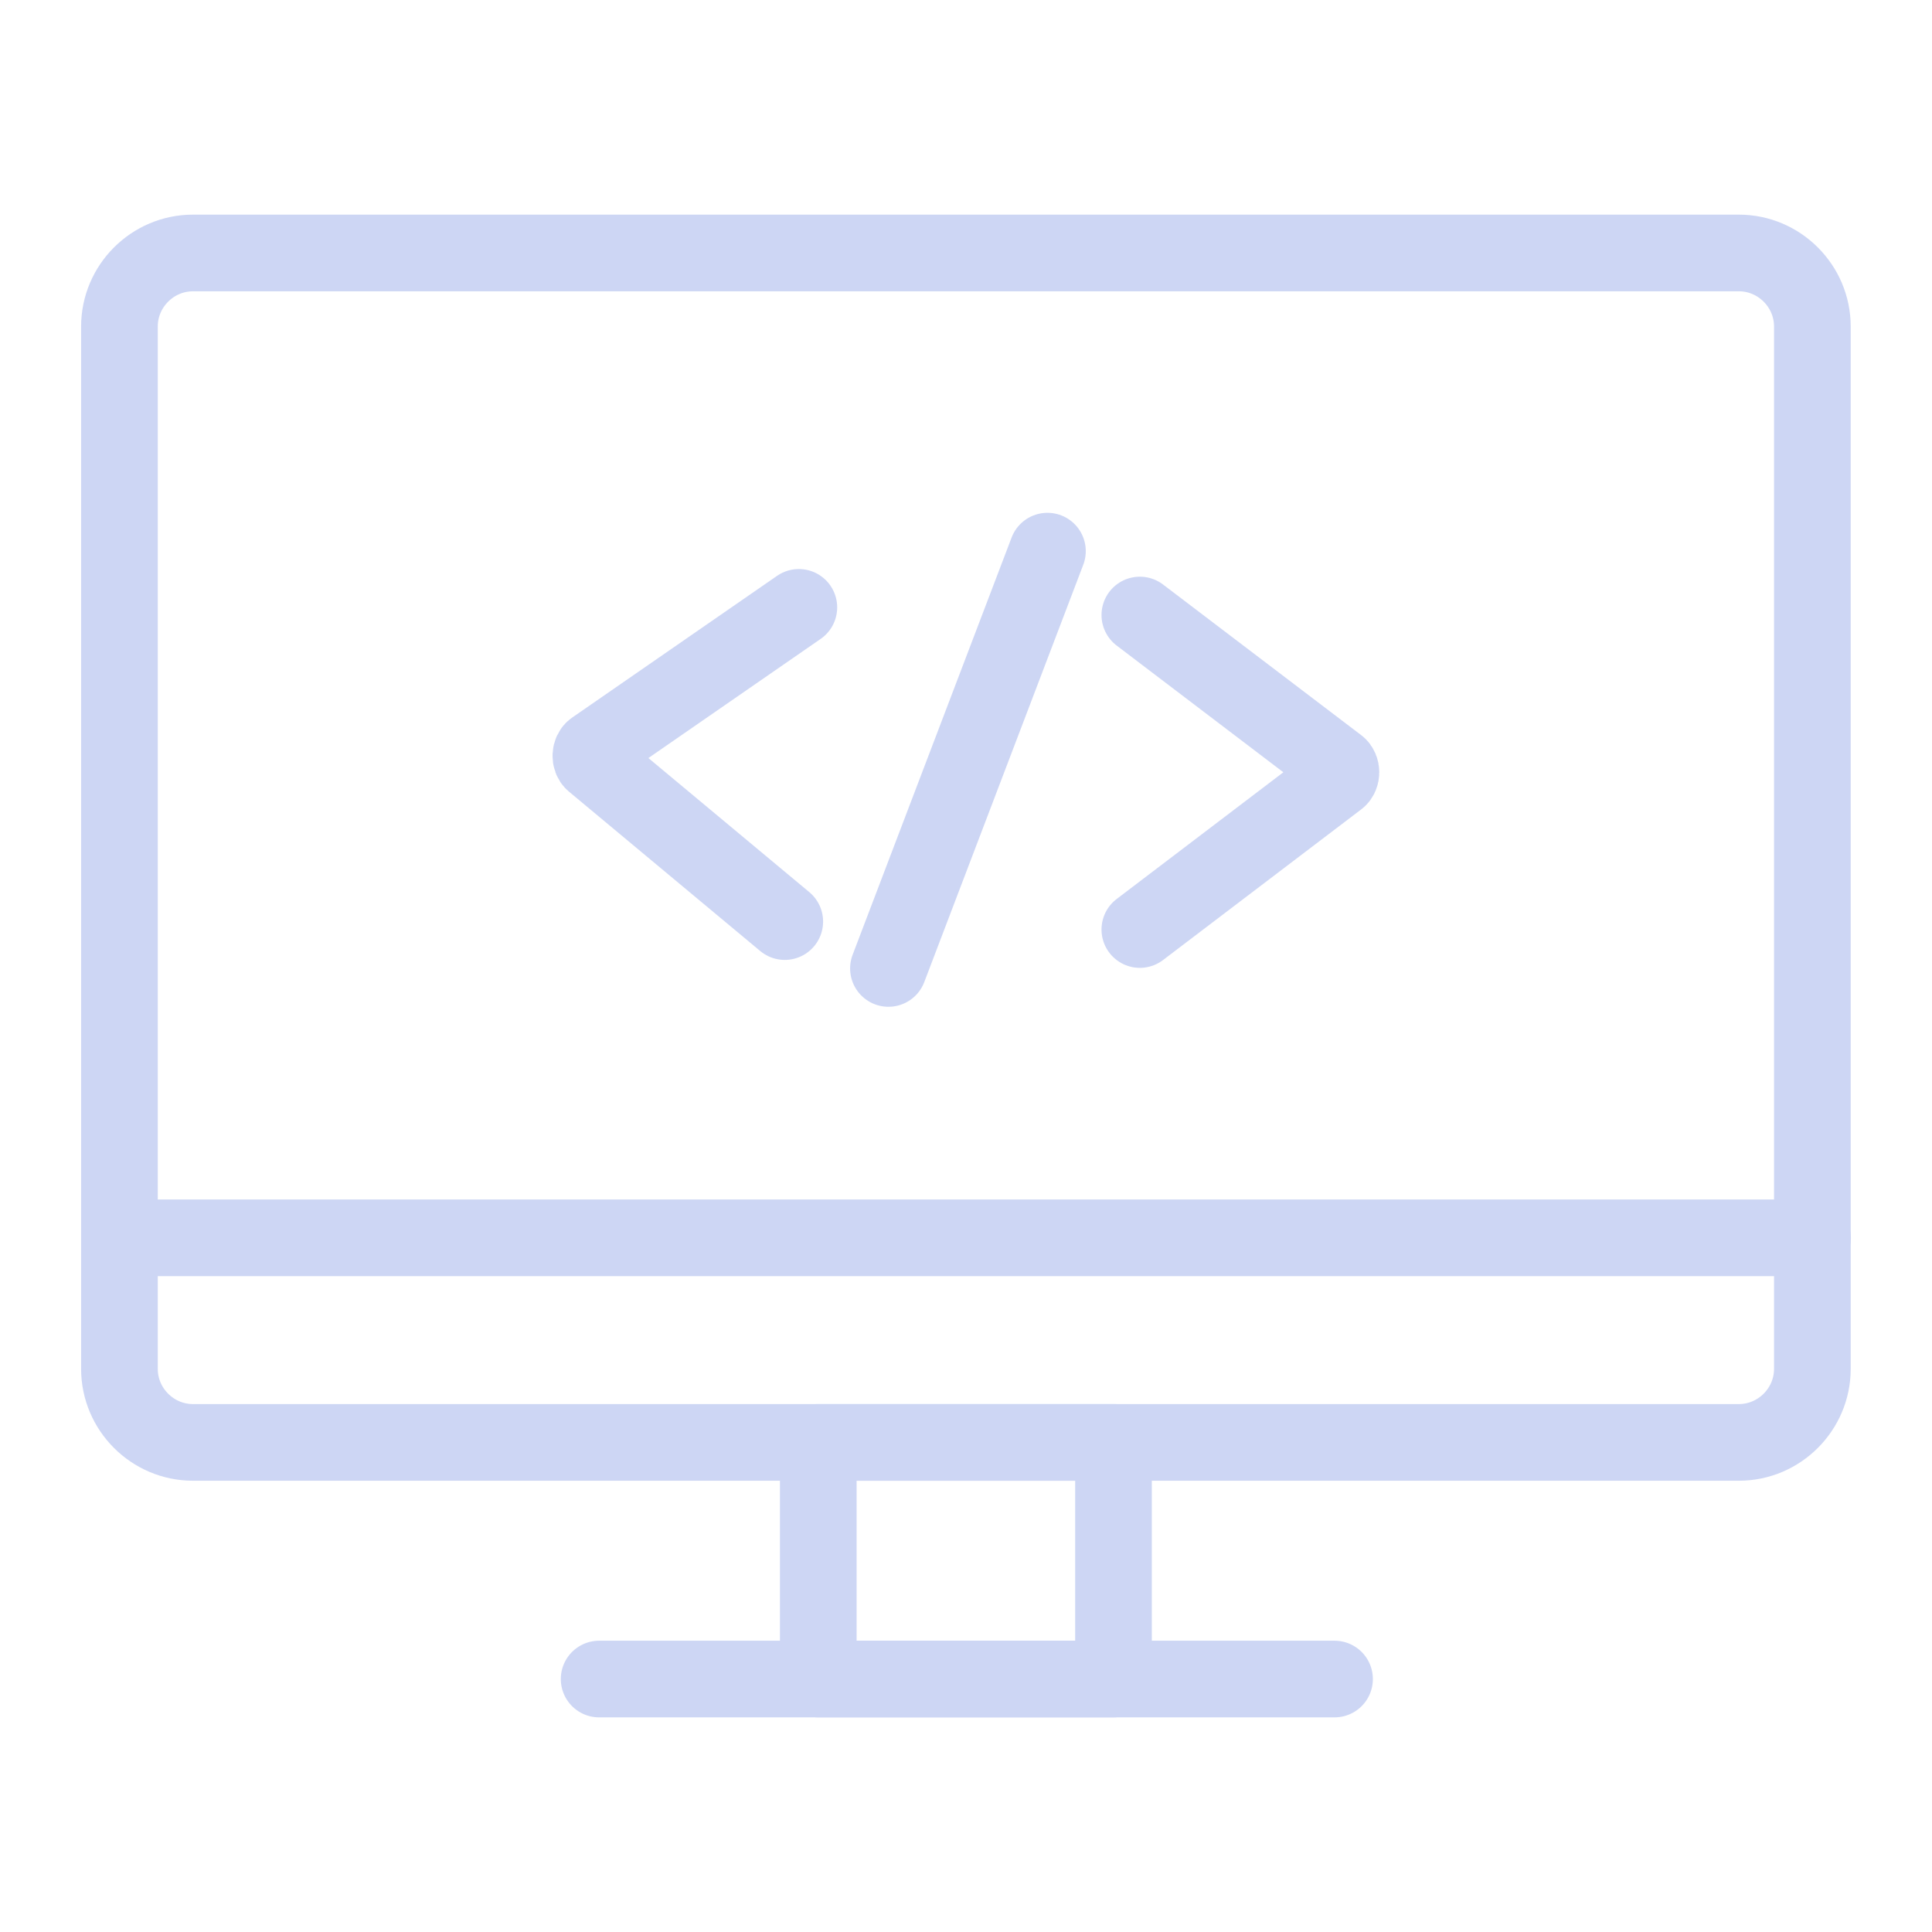
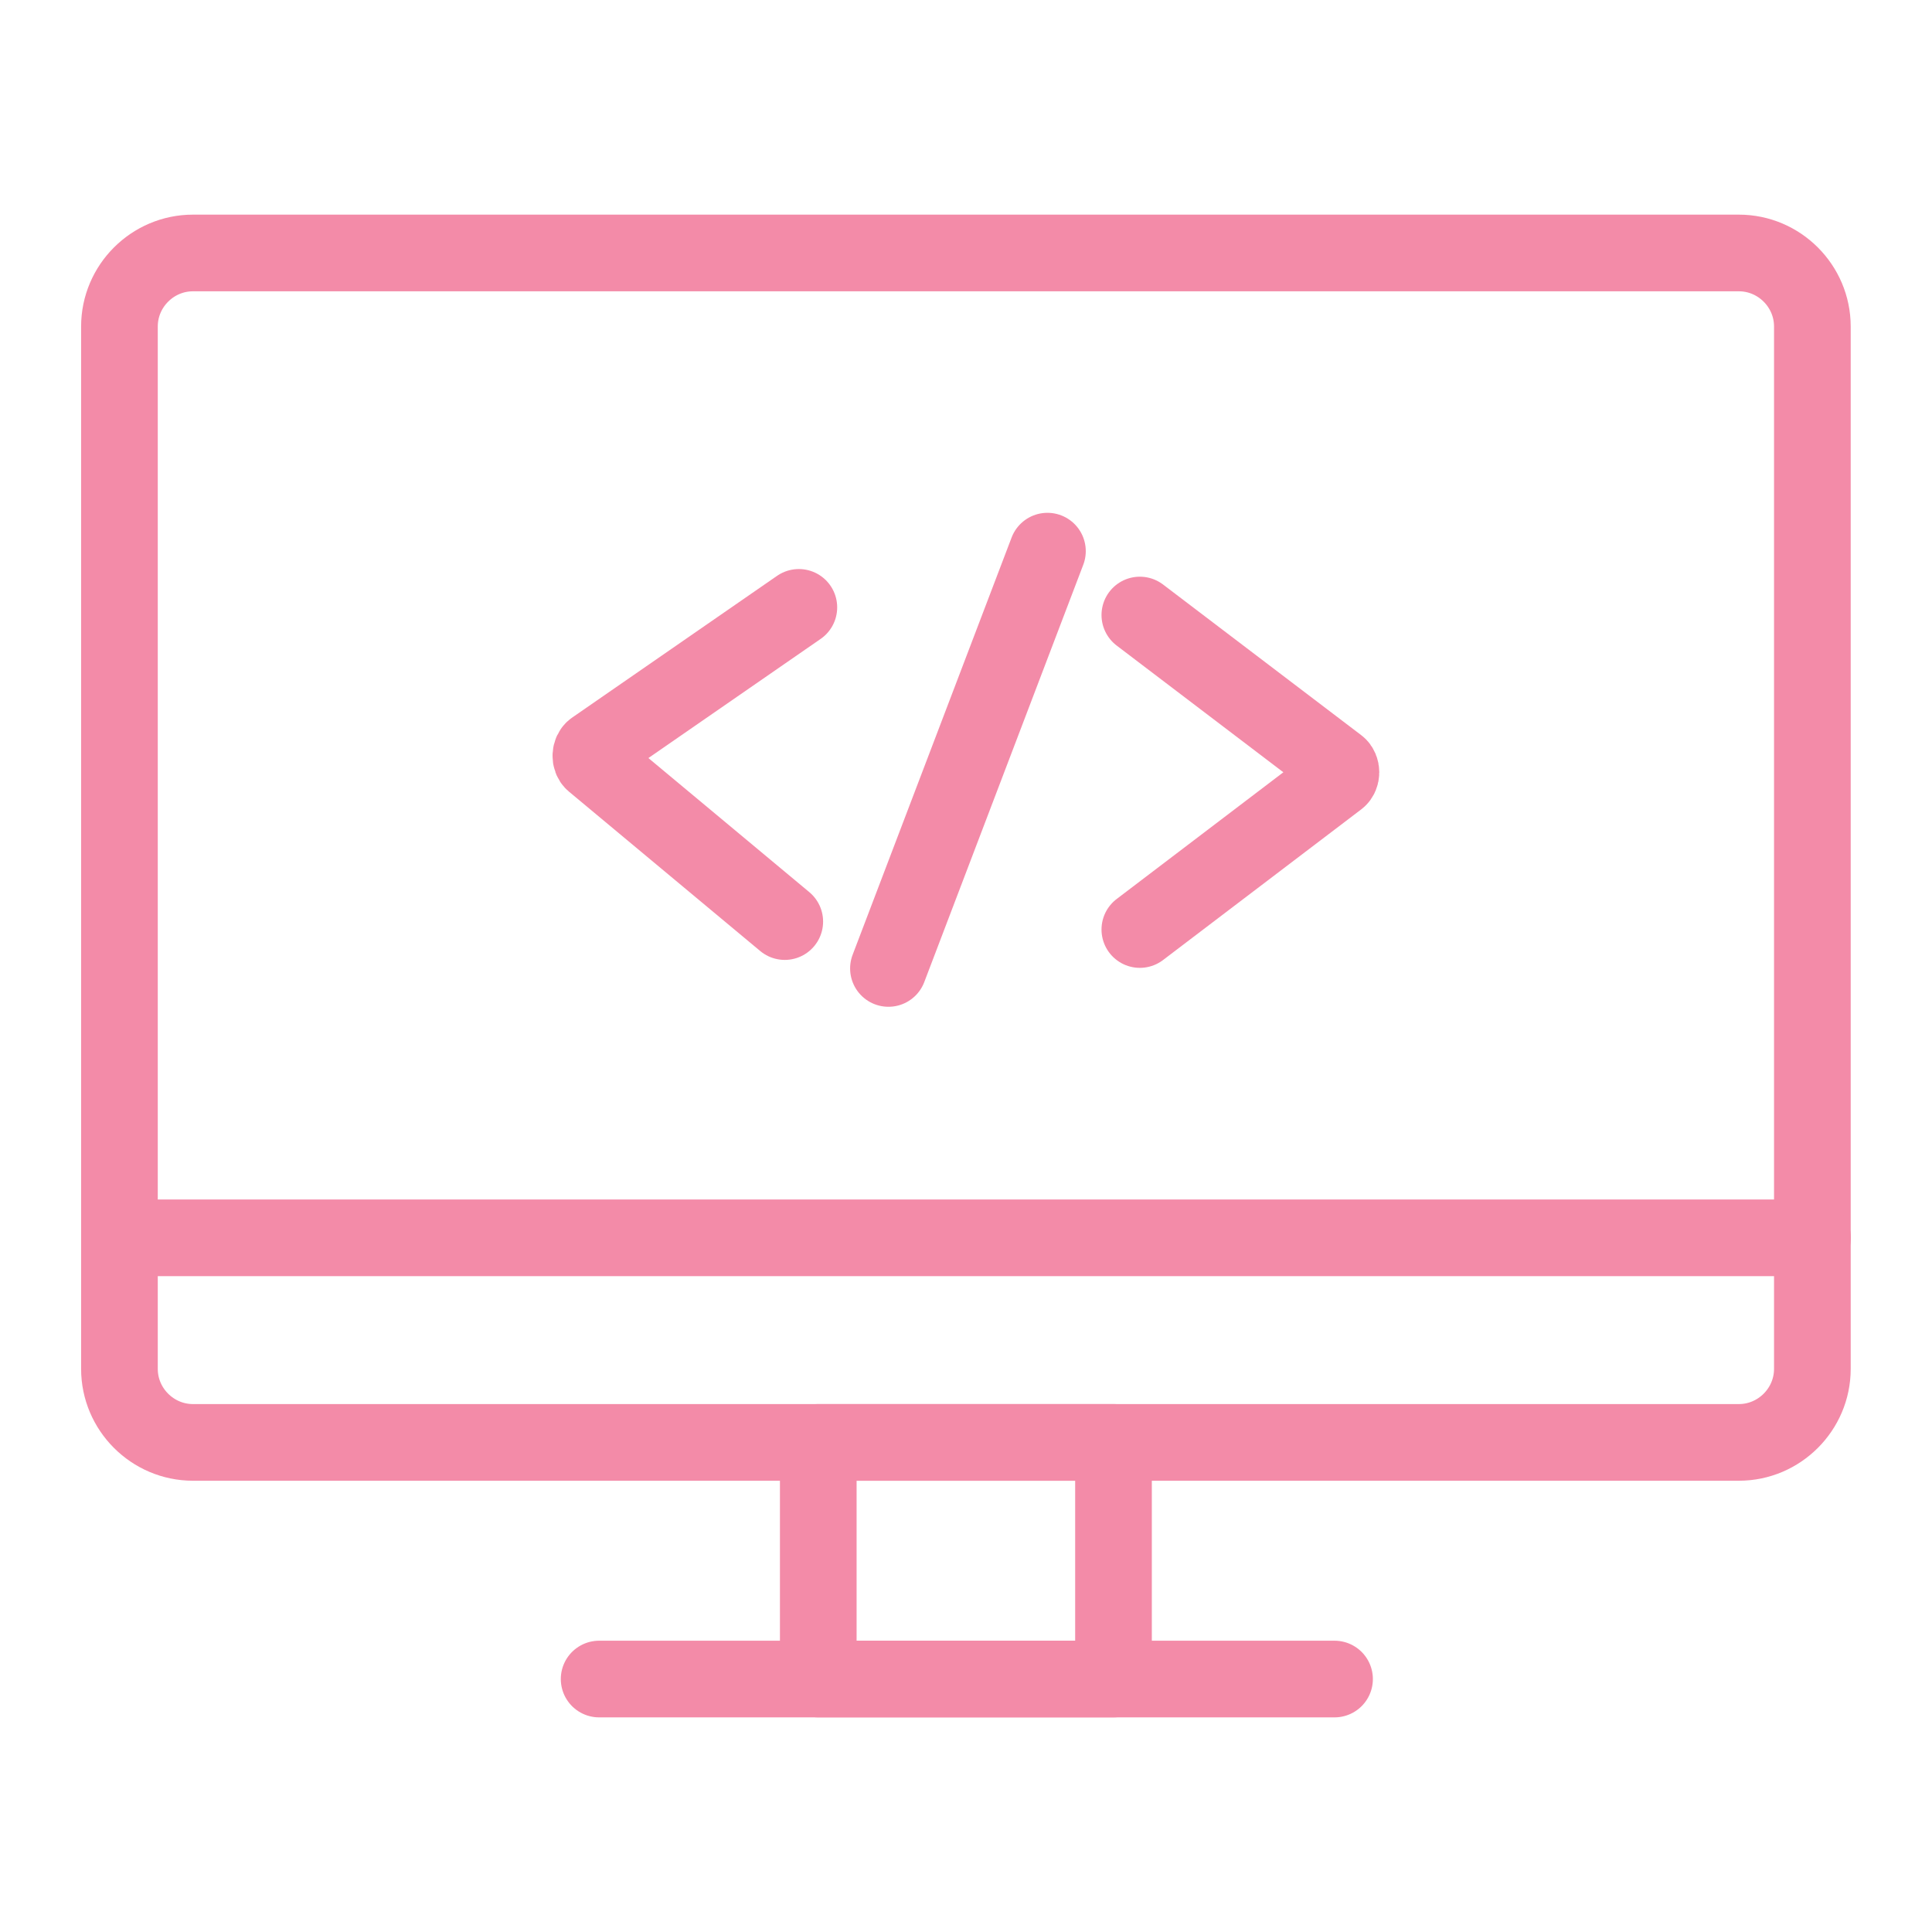
<svg xmlns="http://www.w3.org/2000/svg" width="20mm" height="20mm" viewBox="0 0 20 20" version="1.1" id="svg1563">
  <defs id="defs1560" />
  <g id="g1852" style="display:inline" transform="matrix(0.3806423,0,0,-0.3806423,-64.73405,158.082)">
    <g id="g164" transform="translate(217.3546,376.0756)">
-       <path d="m 0,0 h -42.041 c -1.1,0 -2,0.9 -2,2 v 28.348 c 0,1.1 0.9,2 2,2 H 0 c 1.1,0 2,-0.9 2,-2 V 2 C 2,0.9 1.1,0 0,0 Z" style="fill:none;stroke:#cdd6f4;stroke-width:2.085;stroke-linecap:round;stroke-linejoin:round;stroke-miterlimit:10;stroke-dasharray:none;stroke-opacity:1" id="path166" />
+       <path d="m 0,0 h -42.041 c -1.1,0 -2,0.9 -2,2 v 28.348 c 0,1.1 0.9,2 2,2 H 0 c 1.1,0 2,-0.9 2,-2 V 2 C 2,0.9 1.1,0 0,0 Z" style="fill:none;stroke:#f38ba8;stroke-width:2.085;stroke-linecap:round;stroke-linejoin:round;stroke-miterlimit:10;stroke-dasharray:none;stroke-opacity:1" id="path166" />
    </g>
-     <path d="m 200.348,369.64 h -8.029 v 6.436 h 8.029 z" style="fill:none;stroke:#cdd6f4;stroke-width:2.085;stroke-linecap:round;stroke-linejoin:round;stroke-miterlimit:10;stroke-dasharray:none;stroke-opacity:1" id="path168" />
+     <path d="m 200.348,369.64 h -8.029 v 6.436 h 8.029 z" style="fill:none;stroke:#f38ba8;stroke-width:2.085;stroke-linecap:round;stroke-linejoin:round;stroke-miterlimit:10;stroke-dasharray:none;stroke-opacity:1" id="path168" />
    <g id="g170" transform="translate(186.3595,369.64)">
-       <path d="M 0,0 H 20" style="fill:none;stroke:#cdd6f4;stroke-width:2.085;stroke-linecap:round;stroke-linejoin:round;stroke-miterlimit:10;stroke-dasharray:none;stroke-opacity:1" id="path172" />
+       <path d="M 0,0 H 20" style="fill:none;stroke:#f38ba8;stroke-width:2.085;stroke-linecap:round;stroke-linejoin:round;stroke-miterlimit:10;stroke-dasharray:none;stroke-opacity:1" id="path172" />
    </g>
    <g id="g174" transform="translate(173.3597,381.64)">
-       <path d="M -3.7499998e-7,0 H 46" style="fill:none;stroke:#cdd6f4;stroke-width:2.085;stroke-linecap:round;stroke-linejoin:round;stroke-miterlimit:10;stroke-dasharray:none;stroke-opacity:1" id="path176" />
+       <path d="M -3.7499998e-7,0 H 46" style="fill:none;stroke:#f38ba8;stroke-width:2.085;stroke-linecap:round;stroke-linejoin:round;stroke-miterlimit:10;stroke-dasharray:none;stroke-opacity:1" id="path176" />
    </g>
    <g id="g1520" transform="translate(0.05692147)">
      <g id="g178" transform="translate(201.0076,398.577)">
-         <path d="m 0,0 5.391,-4.098 c 0.104,-0.08 0.104,-0.278 0,-0.357 L 0,-8.553" style="fill:none;stroke:#cdd6f4;stroke-width:2.085;stroke-linecap:round;stroke-linejoin:round;stroke-miterlimit:10;stroke-dasharray:none;stroke-opacity:1" id="path180" />
+         <path d="m 0,0 5.391,-4.098 c 0.104,-0.08 0.104,-0.278 0,-0.357 L 0,-8.553" style="fill:none;stroke:#f38ba8;stroke-width:2.085;stroke-linecap:round;stroke-linejoin:round;stroke-miterlimit:10;stroke-dasharray:none;stroke-opacity:1" id="path180" />
      </g>
      <g id="g182" transform="translate(191.7339,398.785)">
-         <path d="m 0,0 -5.57,-3.853 c -0.107,-0.074 -0.116,-0.272 -0.016,-0.356 l 5.203,-4.336" style="fill:none;stroke:#cdd6f4;stroke-width:2.085;stroke-linecap:round;stroke-linejoin:round;stroke-miterlimit:10;stroke-dasharray:none;stroke-opacity:1" id="path184" />
+         <path d="m 0,0 -5.57,-3.853 c -0.107,-0.074 -0.116,-0.272 -0.016,-0.356 l 5.203,-4.336" style="fill:none;stroke:#f38ba8;stroke-width:2.085;stroke-linecap:round;stroke-linejoin:round;stroke-miterlimit:10;stroke-dasharray:none;stroke-opacity:1" id="path184" />
      </g>
      <g id="g186" transform="translate(198.4945,400.3144)">
-         <path d="M 0,0 -4.324,-11.349" style="fill:none;stroke:#cdd6f4;stroke-width:2.085;stroke-linecap:round;stroke-linejoin:round;stroke-miterlimit:10;stroke-dasharray:none;stroke-opacity:1" id="path188" />
+         <path d="M 0,0 -4.324,-11.349" style="fill:none;stroke:#f38ba8;stroke-width:2.085;stroke-linecap:round;stroke-linejoin:round;stroke-miterlimit:10;stroke-dasharray:none;stroke-opacity:1" id="path188" />
      </g>
    </g>
  </g>
</svg>
